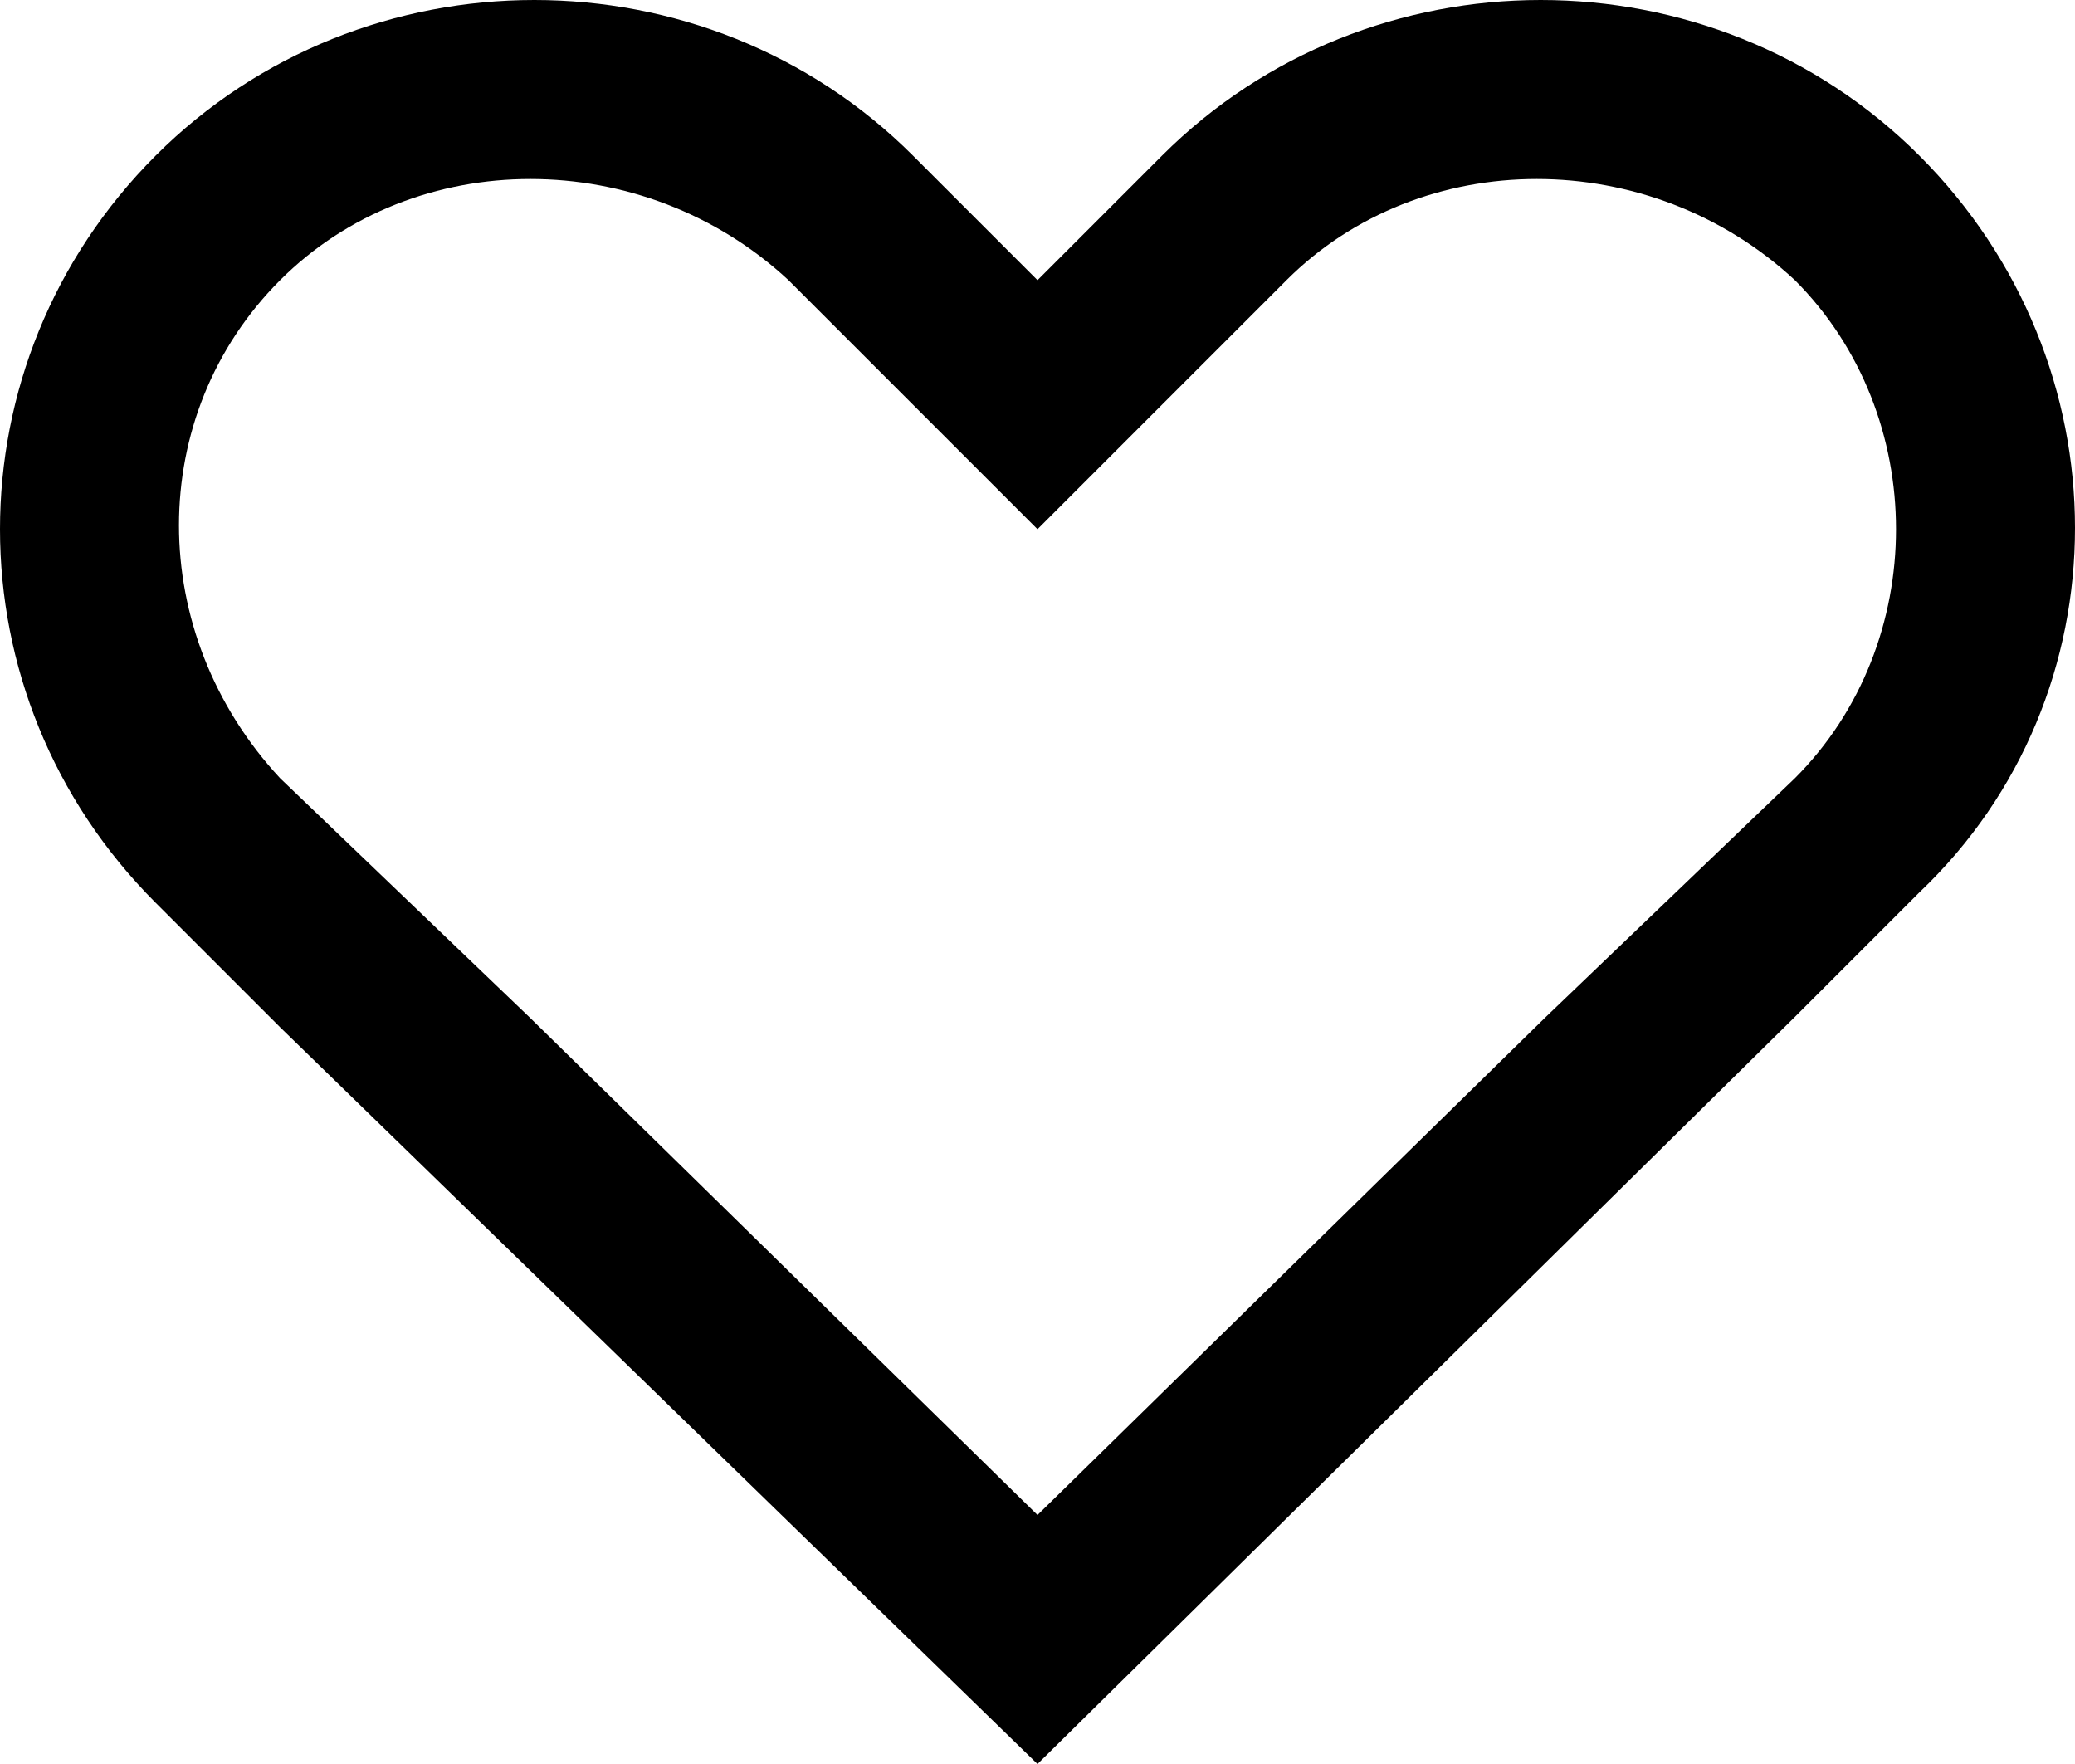
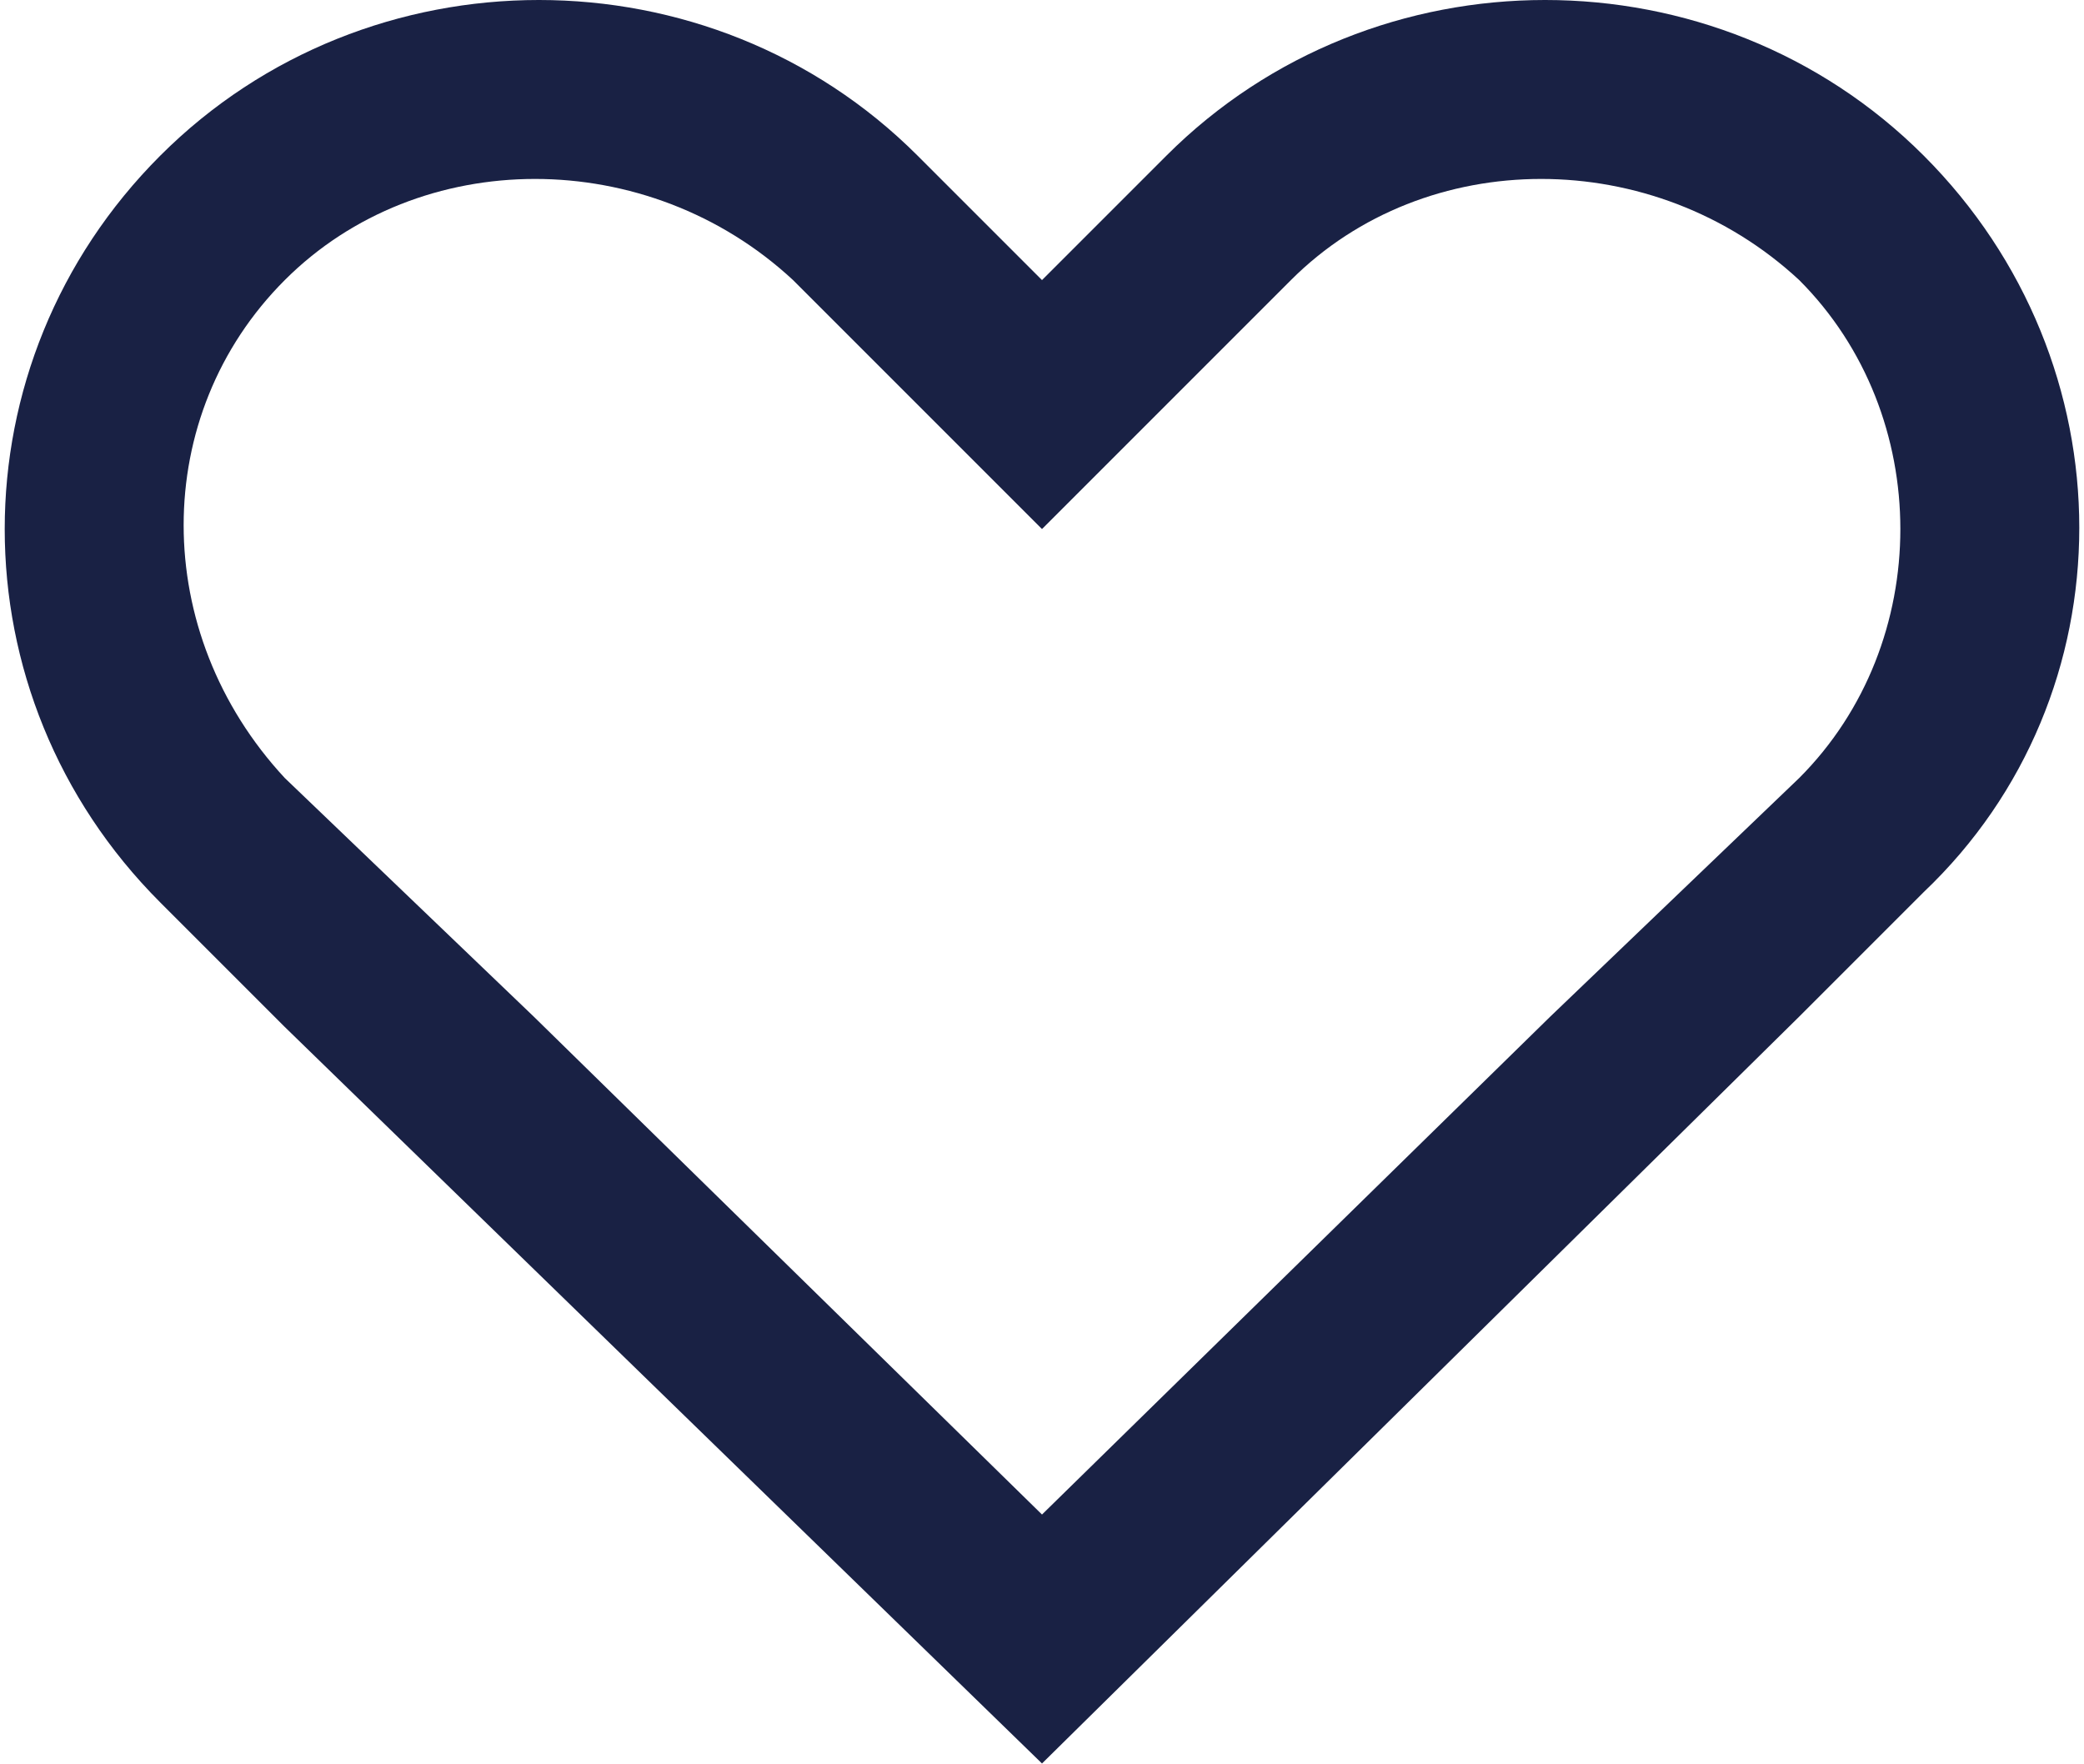
- <svg xmlns="http://www.w3.org/2000/svg" viewBox="0 0 20 17">
+ <svg xmlns="http://www.w3.org/2000/svg" viewBox="0 0 20 17" width="13" height="11" fill="#192144">
  <path d="M18.5 1.5c-2-2-5.3-2-7.3 0L10 2.7 8.8 1.5c-2-2-5.3-2-7.3 0s-2 5.2 0 7.2l1.2 1.2L10 17l7.3-7.2 1.2-1.2c2-1.9 2-5.1 0-7.1zm-3.6 8.3L10 14.6 5.1 9.8 2.7 7.5C1.4 6.1 1.4 4 2.7 2.7c1.3-1.3 3.5-1.3 4.9 0L10 5.1l2.4-2.4c1.3-1.3 3.5-1.3 4.9 0 1.3 1.3 1.3 3.5 0 4.8l-2.4 2.3z" />
</svg>
